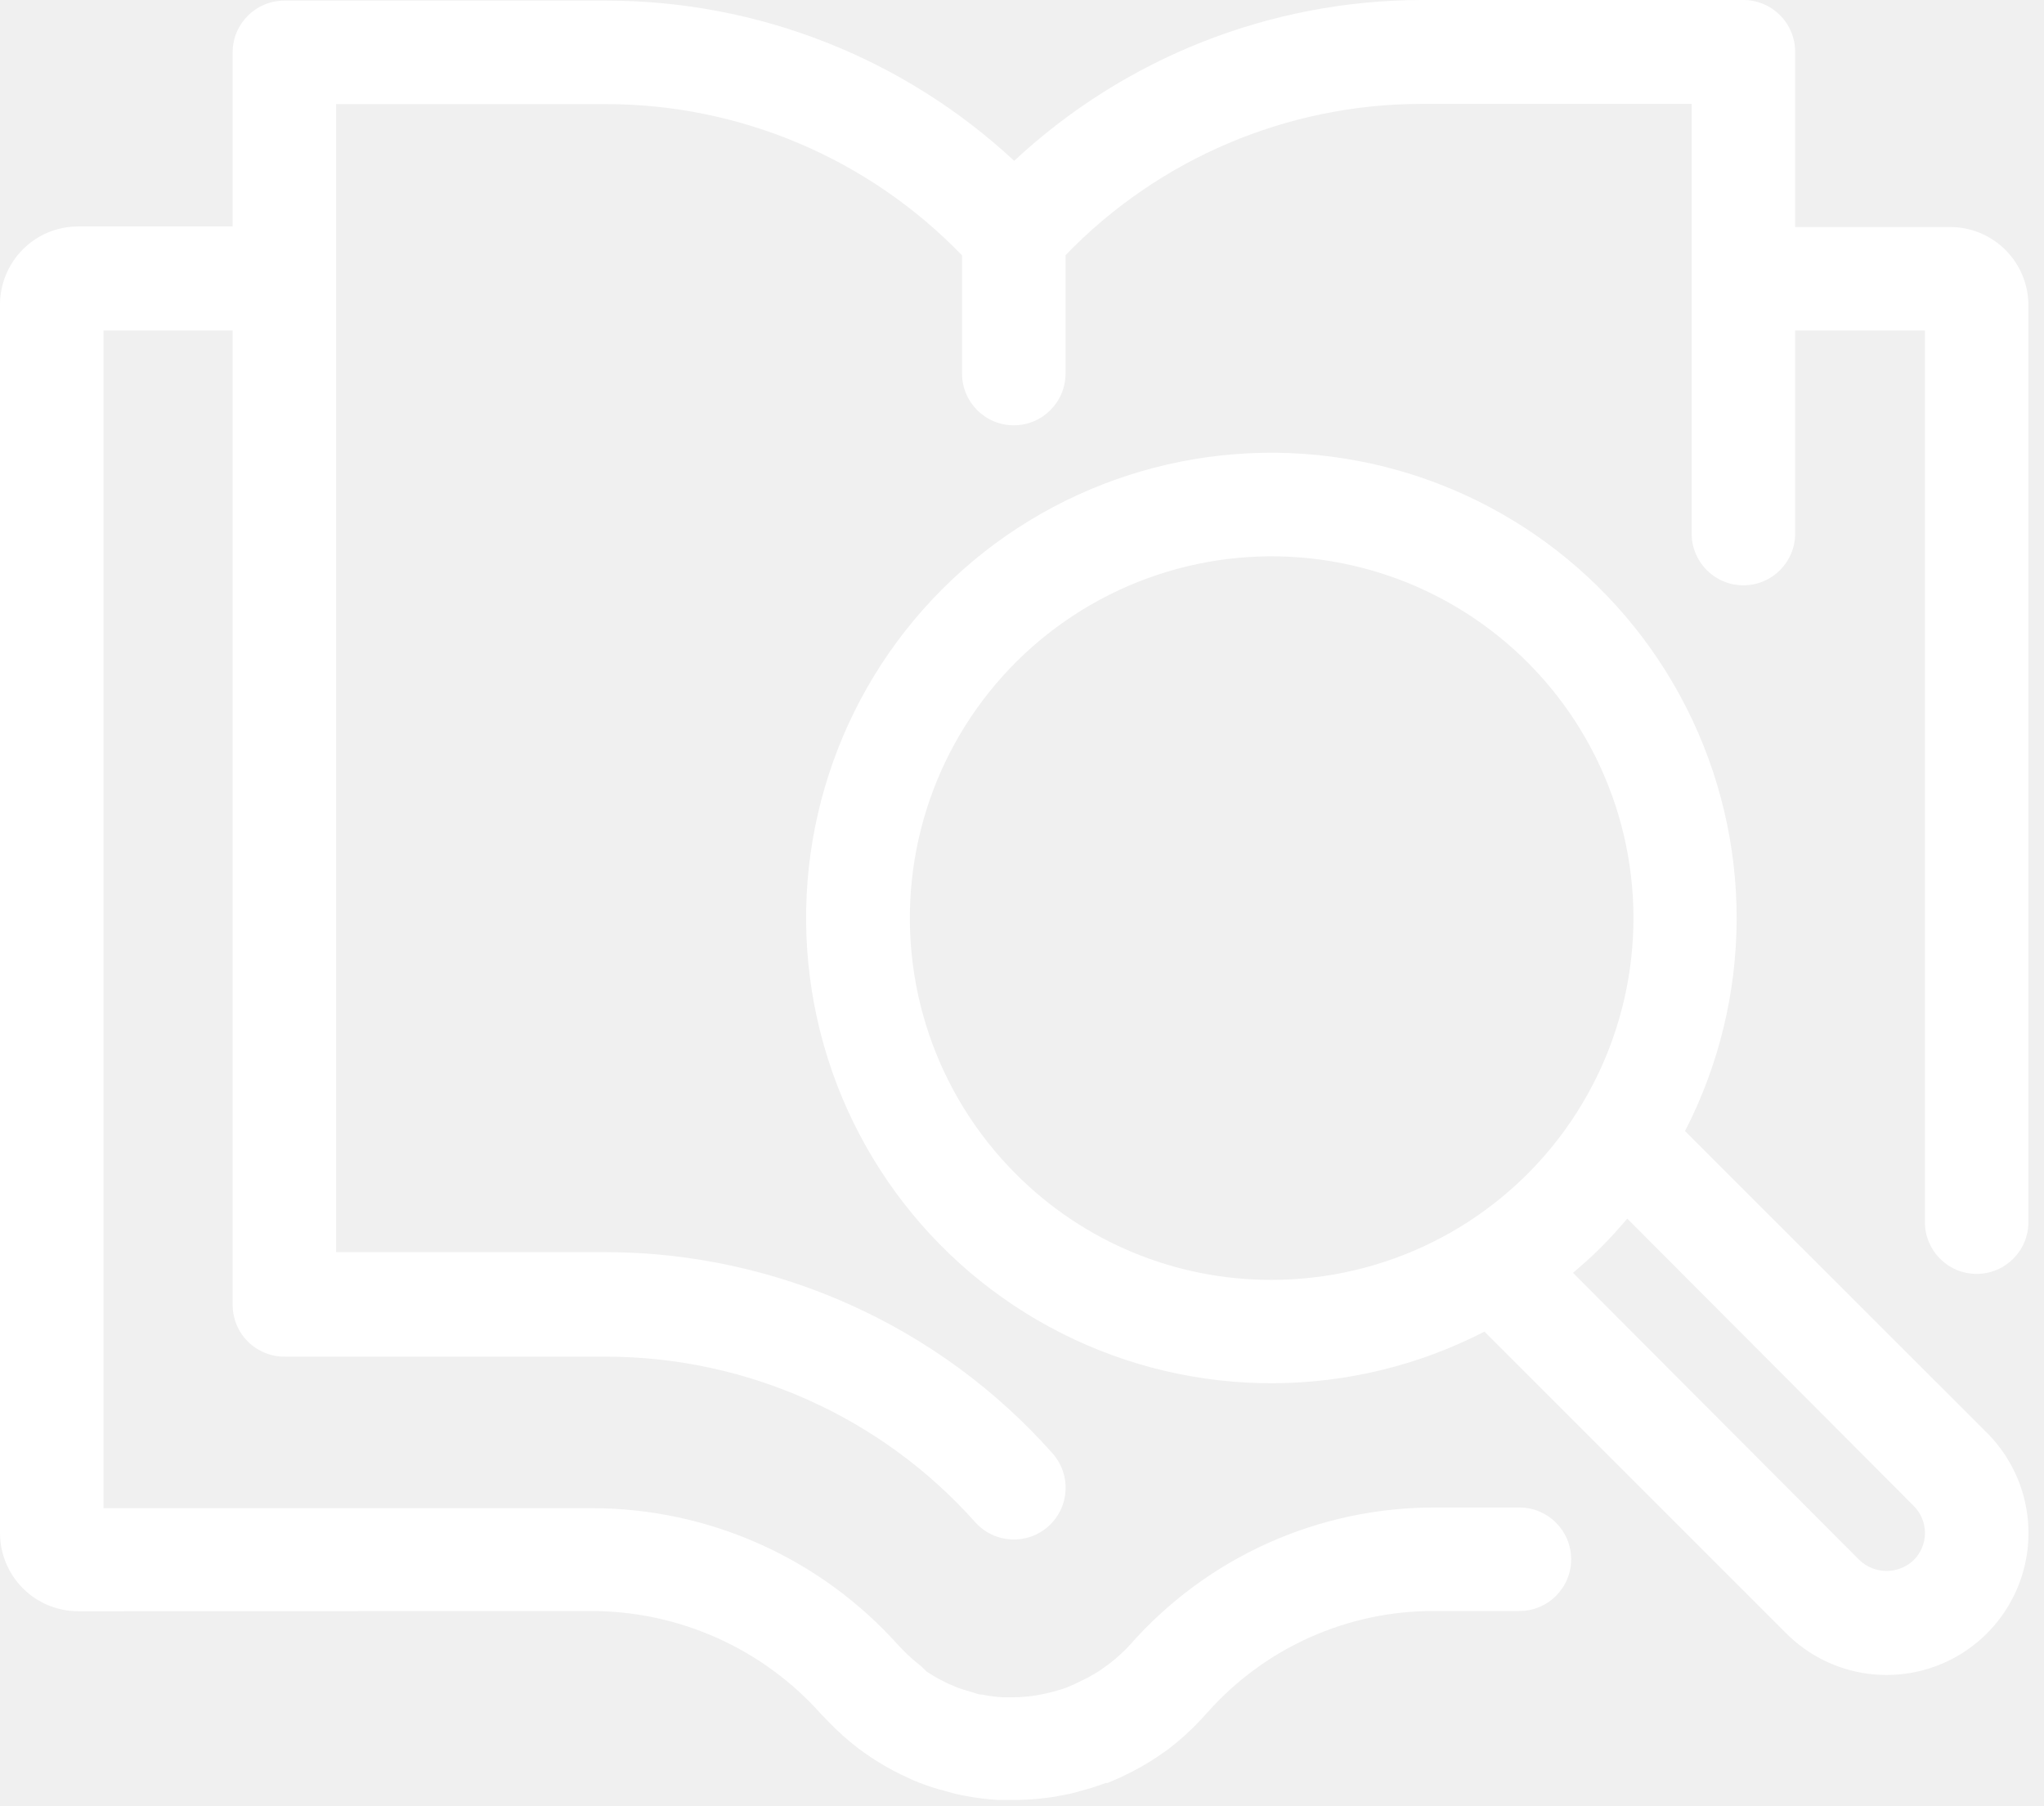
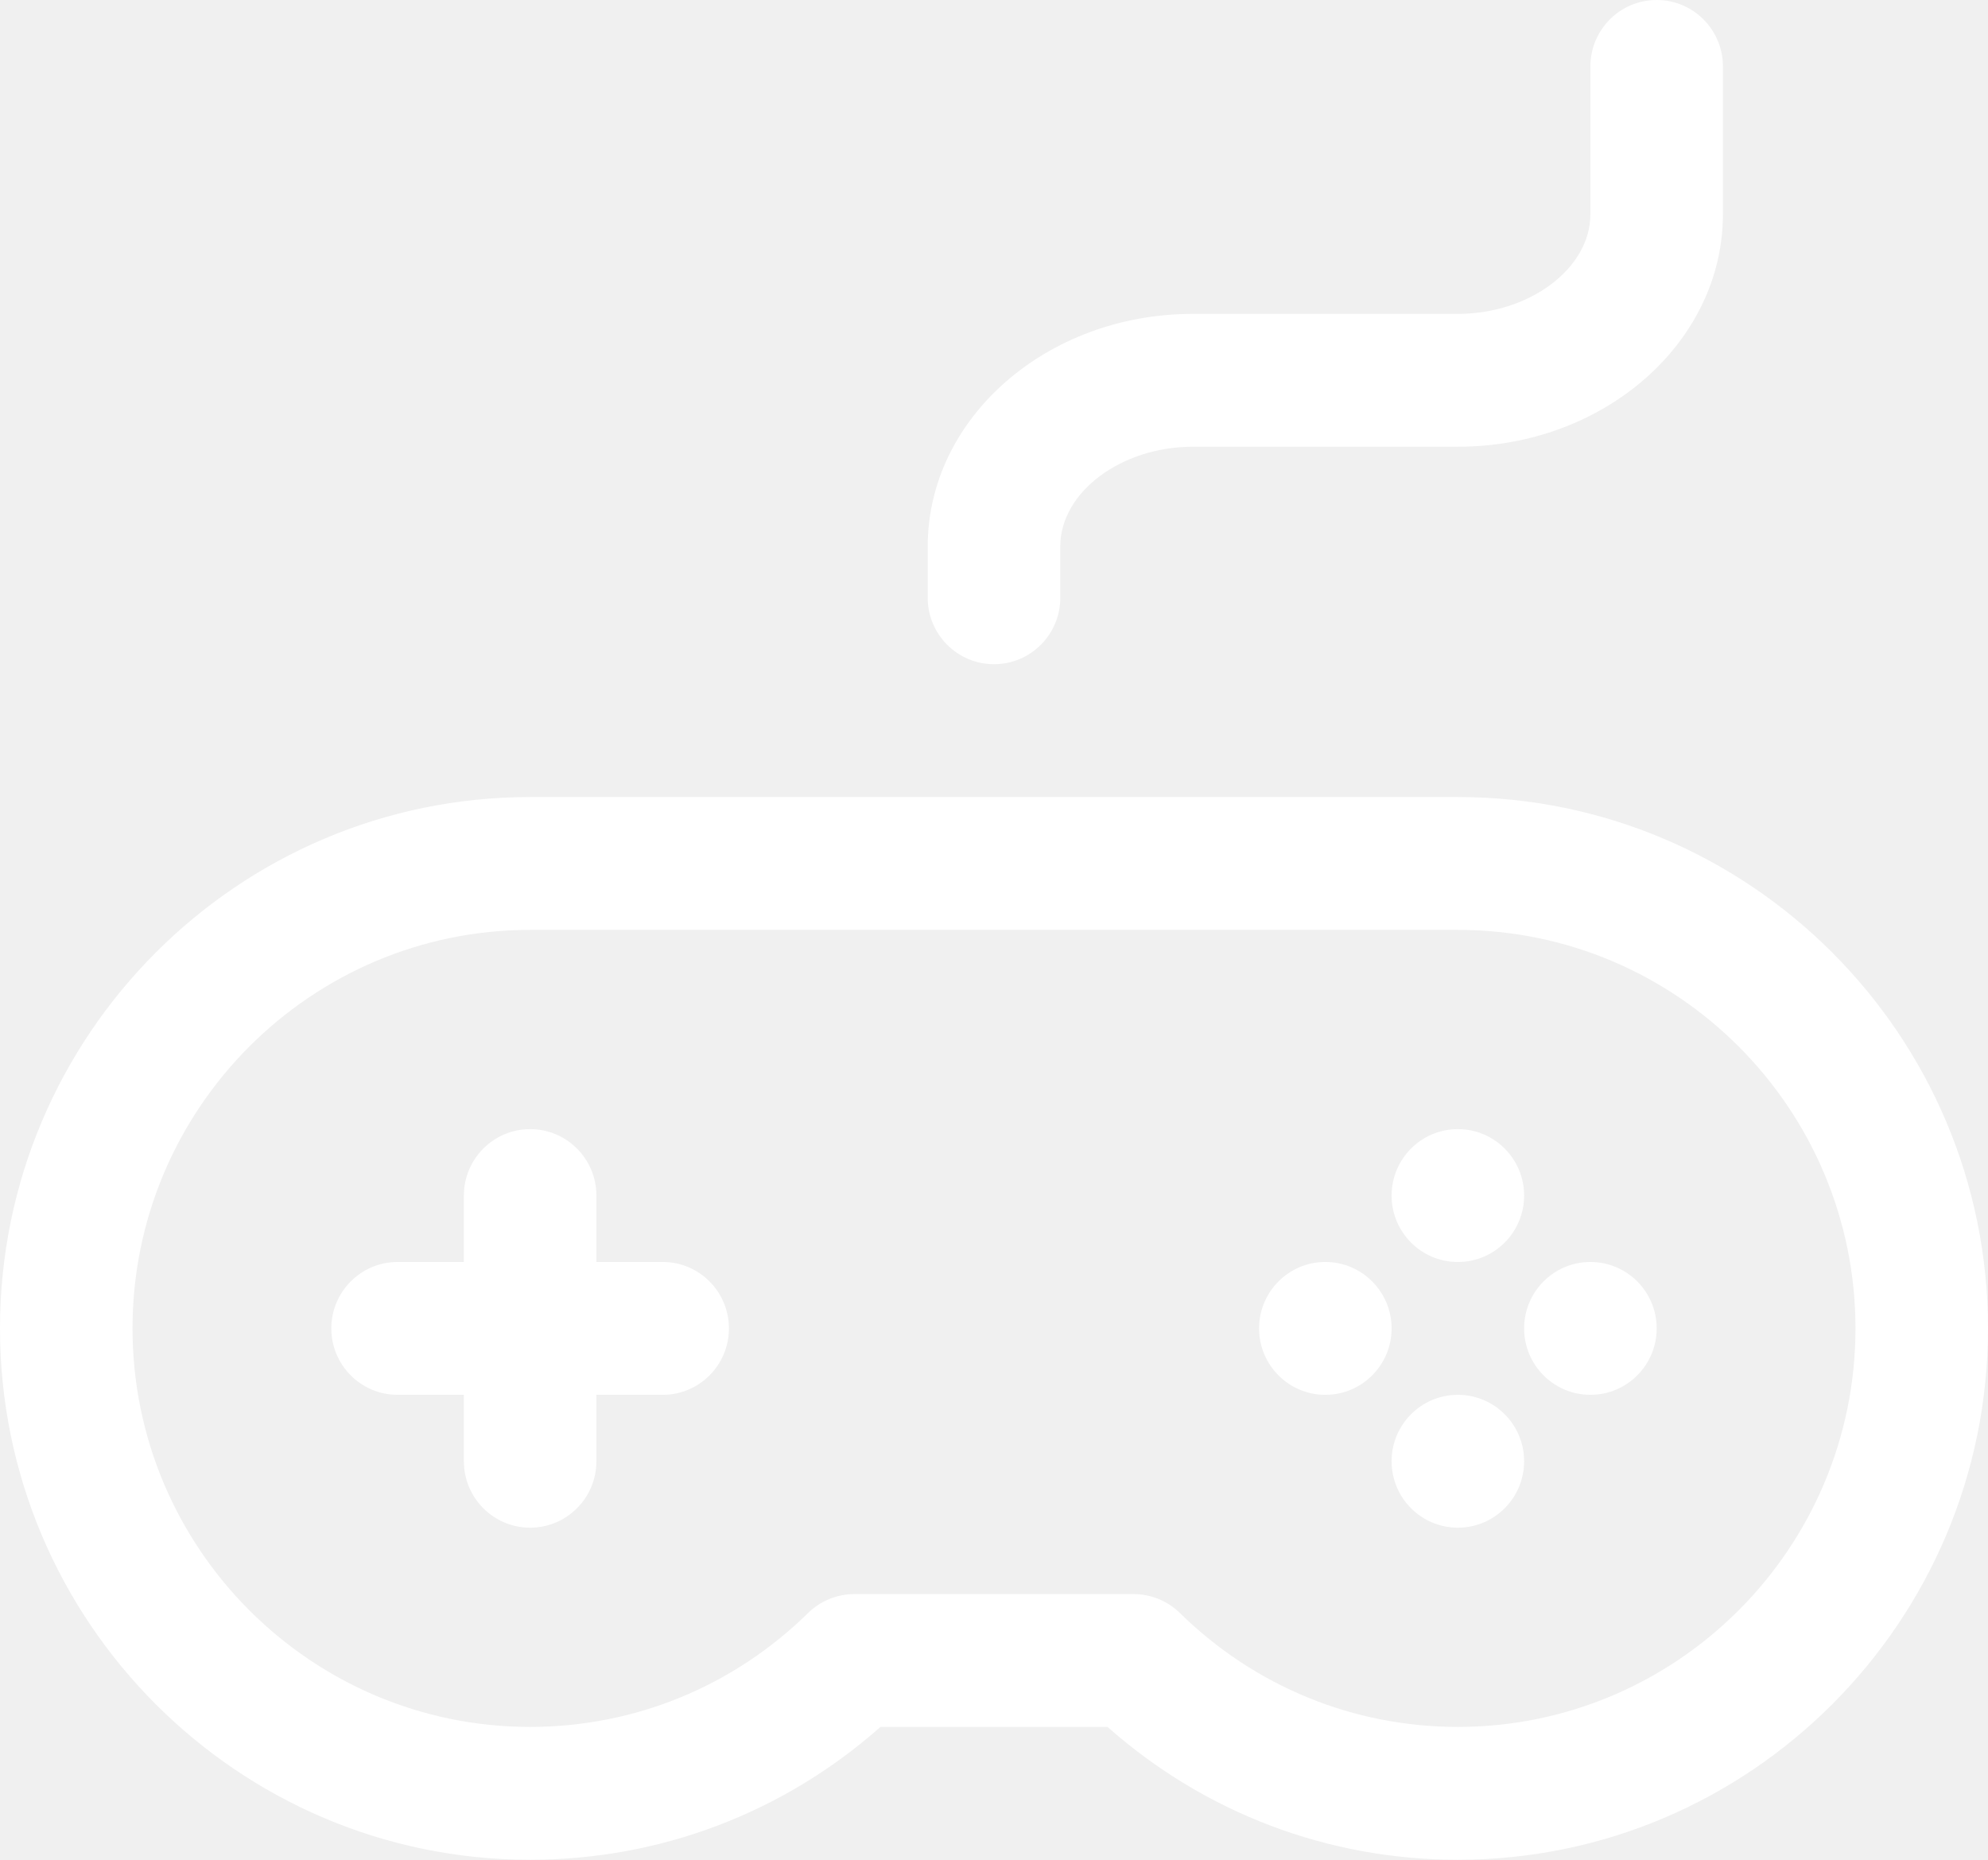
- <svg xmlns="http://www.w3.org/2000/svg" width="60" height="53" viewBox="0 0 60 53" fill="none">
-   <path d="M17.37 47.292C19.948 47.297 22.402 48.402 24.114 50.33L24.327 50.549C24.601 50.835 24.898 51.099 25.214 51.339C25.341 51.43 25.463 51.521 25.578 51.594C25.853 51.776 26.139 51.941 26.435 52.086L26.605 52.164C26.763 52.243 26.921 52.31 27.091 52.371V52.371C27.3 52.45 27.513 52.517 27.729 52.572C27.875 52.614 28.069 52.669 28.3 52.712C28.629 52.776 28.962 52.819 29.297 52.839H29.765C30.266 52.838 30.767 52.788 31.259 52.687C31.453 52.651 31.617 52.608 31.703 52.578C31.958 52.514 32.209 52.434 32.456 52.341H32.511L32.888 52.177L33.039 52.104C33.361 51.95 33.672 51.773 33.969 51.575L34.291 51.351V51.35C34.63 51.092 34.947 50.805 35.238 50.494L35.439 50.275C37.133 48.365 39.569 47.277 42.122 47.292H44.601C45.44 47.292 46.12 46.612 46.12 45.773C46.12 44.934 45.44 44.254 44.601 44.254H42.153C38.709 44.237 35.427 45.713 33.155 48.301L33.1 48.361L33.051 48.41C32.864 48.599 32.661 48.772 32.444 48.926L32.262 49.054C32.068 49.178 31.864 49.288 31.654 49.382L31.557 49.431L31.32 49.534C31.171 49.59 31.019 49.636 30.864 49.674L30.603 49.734C30.309 49.794 30.009 49.825 29.71 49.826H29.442C29.238 49.813 29.035 49.787 28.835 49.747C28.707 49.747 28.604 49.692 28.476 49.656C28.351 49.623 28.227 49.585 28.106 49.54L27.832 49.425L27.723 49.37C27.541 49.281 27.364 49.179 27.195 49.066L27.037 48.908C26.842 48.761 26.659 48.598 26.49 48.422L26.375 48.3L26.374 48.301C24.083 45.738 20.808 44.273 17.37 44.273H3.038V9.702H6.829L6.829 38.306C6.829 38.709 6.989 39.096 7.274 39.38C7.559 39.665 7.945 39.825 8.348 39.825H17.796C21.934 39.83 25.874 41.598 28.628 44.686C29.187 45.312 30.148 45.366 30.773 44.807C31.399 44.249 31.453 43.288 30.895 42.663C27.569 38.918 22.804 36.769 17.796 36.757H9.867V3.056H17.796C21.735 3.059 25.505 4.662 28.24 7.497V10.966C28.24 11.805 28.92 12.485 29.759 12.485C30.598 12.485 31.278 11.805 31.278 10.966V7.491C34.014 4.656 37.783 3.054 41.722 3.05H49.657V15.663C49.657 16.502 50.337 17.182 51.176 17.182C52.015 17.182 52.695 16.502 52.695 15.663V9.703H56.504V35.877C56.504 36.716 57.184 37.396 58.023 37.396C58.862 37.396 59.542 36.716 59.542 35.877V8.962C59.542 8.353 59.3 7.768 58.869 7.338C58.439 6.907 57.855 6.665 57.245 6.665H52.695V1.519C52.695 1.116 52.535 0.73 52.25 0.445C51.965 0.16 51.578 0 51.176 0H41.728C37.29 0.008 33.018 1.694 29.771 4.721C26.517 1.697 22.238 0.017 17.796 0.018H8.348C7.516 0.018 6.839 0.687 6.829 1.519V6.647H2.297C1.684 6.647 1.097 6.891 0.666 7.326C0.235 7.761 -0.005 8.349 7.93331e-05 8.962V45.002C7.93331e-05 45.611 0.242 46.196 0.673 46.626C1.103 47.057 1.687 47.299 2.297 47.299L17.37 47.292Z" fill="white" />
-   <path d="M49.462 33.203C51.467 29.31 51.484 24.692 49.507 20.784C47.531 16.876 43.8 14.153 39.476 13.462C35.152 12.77 30.759 14.194 27.663 17.291C24.566 20.387 23.142 24.781 23.834 29.104C24.525 33.428 27.248 37.159 31.155 39.135C35.063 41.112 39.682 41.095 43.575 39.09L52.433 47.948C53.485 49.001 55.018 49.413 56.456 49.028C57.893 48.644 59.016 47.521 59.402 46.084C59.788 44.647 59.378 43.114 58.326 42.061L49.462 33.203ZM29.819 34.461C27.484 32.126 26.368 28.838 26.799 25.565C27.23 22.291 29.159 19.405 32.018 17.754C34.878 16.103 38.342 15.876 41.393 17.139C44.443 18.403 46.732 21.013 47.587 24.203C48.441 27.392 47.764 30.797 45.754 33.417C43.744 36.036 40.63 37.571 37.328 37.571C34.51 37.579 31.806 36.459 29.819 34.461L29.819 34.461ZM56.175 45.798C55.729 46.222 55.029 46.222 54.583 45.798L46.175 37.365C46.46 37.122 46.74 36.873 47.007 36.606C47.275 36.338 47.524 36.059 47.767 35.773L56.175 44.206C56.387 44.417 56.506 44.703 56.506 45.002C56.506 45.301 56.387 45.587 56.175 45.798L56.175 45.798Z" fill="white" />
+ <svg xmlns="http://www.w3.org/2000/svg" width="62" height="58" viewBox="0 0 62 58" fill="none">
+   <path d="M45.467 24.857H16.533C7.417 24.857 0 32.291 0 41.429C0 50.566 7.417 58 16.533 58C20.587 58 24.434 56.535 27.459 53.857H34.541C37.566 56.536 41.413 58 45.467 58C54.583 58 62 50.566 62 41.429C62 32.291 54.583 24.857 45.467 24.857ZM45.467 53.857C42.211 53.857 39.132 52.595 36.798 50.305C36.412 49.926 35.893 49.714 35.352 49.714H26.648C26.106 49.714 25.588 49.926 25.201 50.305C22.868 52.595 19.789 53.857 16.533 53.857C9.695 53.857 4.133 48.282 4.133 41.429C4.133 34.575 9.696 29 16.533 29H45.467C52.305 29 57.867 34.575 57.867 41.429C57.867 48.282 52.304 53.857 45.467 53.857ZM22.733 41.429C22.733 42.573 21.808 43.5 20.667 43.5H18.6V45.571C18.6 46.716 17.675 47.643 16.533 47.643C15.392 47.643 14.467 46.716 14.467 45.571V43.5H12.4C11.259 43.5 10.333 42.573 10.333 41.429C10.333 40.284 11.259 39.357 12.4 39.357H14.467V37.286C14.467 36.141 15.392 35.214 16.533 35.214C17.675 35.214 18.6 36.141 18.6 37.286V39.357H20.667C21.808 39.357 22.733 40.284 22.733 41.429ZM43.4 41.429C43.4 42.573 42.474 43.5 41.333 43.5C40.192 43.5 39.267 42.573 39.267 41.429C39.267 40.284 40.192 39.357 41.333 39.357C42.474 39.357 43.4 40.284 43.4 41.429ZM43.4 37.286C43.4 36.141 44.325 35.214 45.467 35.214C46.608 35.214 47.533 36.141 47.533 37.286C47.533 38.431 46.608 39.357 45.467 39.357C44.325 39.357 43.4 38.431 43.4 37.286ZM47.533 45.571C47.533 46.716 46.608 47.643 45.467 47.643C44.325 47.643 43.4 46.716 43.4 45.571C43.4 44.427 44.325 43.5 45.467 43.5C46.608 43.5 47.533 44.427 47.533 45.571ZM51.667 41.429C51.667 42.573 50.741 43.5 49.6 43.5C48.459 43.5 47.533 42.573 47.533 41.429C47.533 40.284 48.459 39.357 49.6 39.357C50.741 39.357 51.667 40.284 51.667 41.429ZM28.933 18.643V17.039C28.933 13.042 32.642 9.789 37.2 9.789H45.467C47.707 9.789 49.6 8.367 49.6 6.682V2.071C49.6 0.927 50.525 0 51.667 0C52.808 0 53.733 0.927 53.733 2.071V6.682C53.733 10.679 50.025 13.932 45.467 13.932H37.2C34.96 13.932 33.067 15.354 33.067 17.039V18.643C33.067 19.788 32.141 20.714 31 20.714C29.859 20.714 28.933 19.788 28.933 18.643Z" fill="white" />
</svg>
